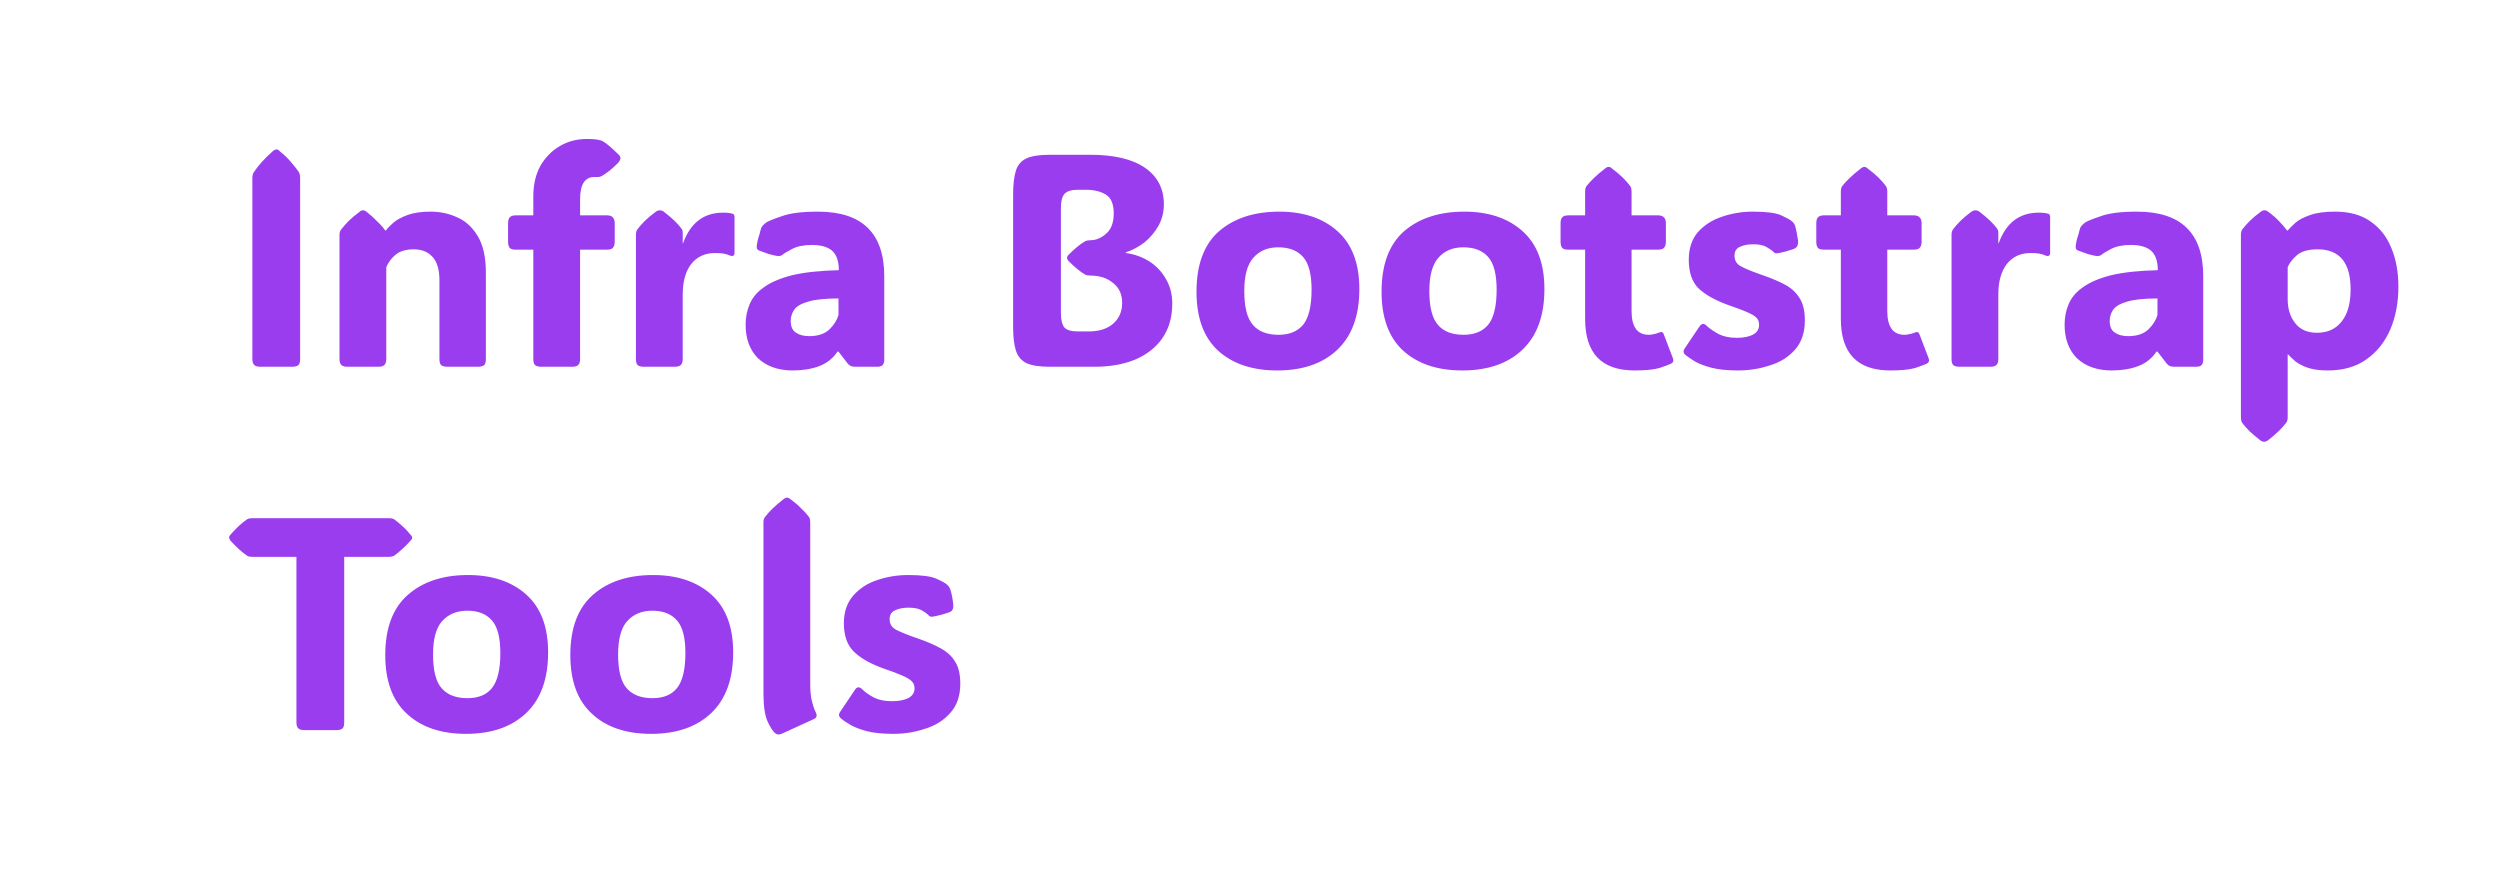
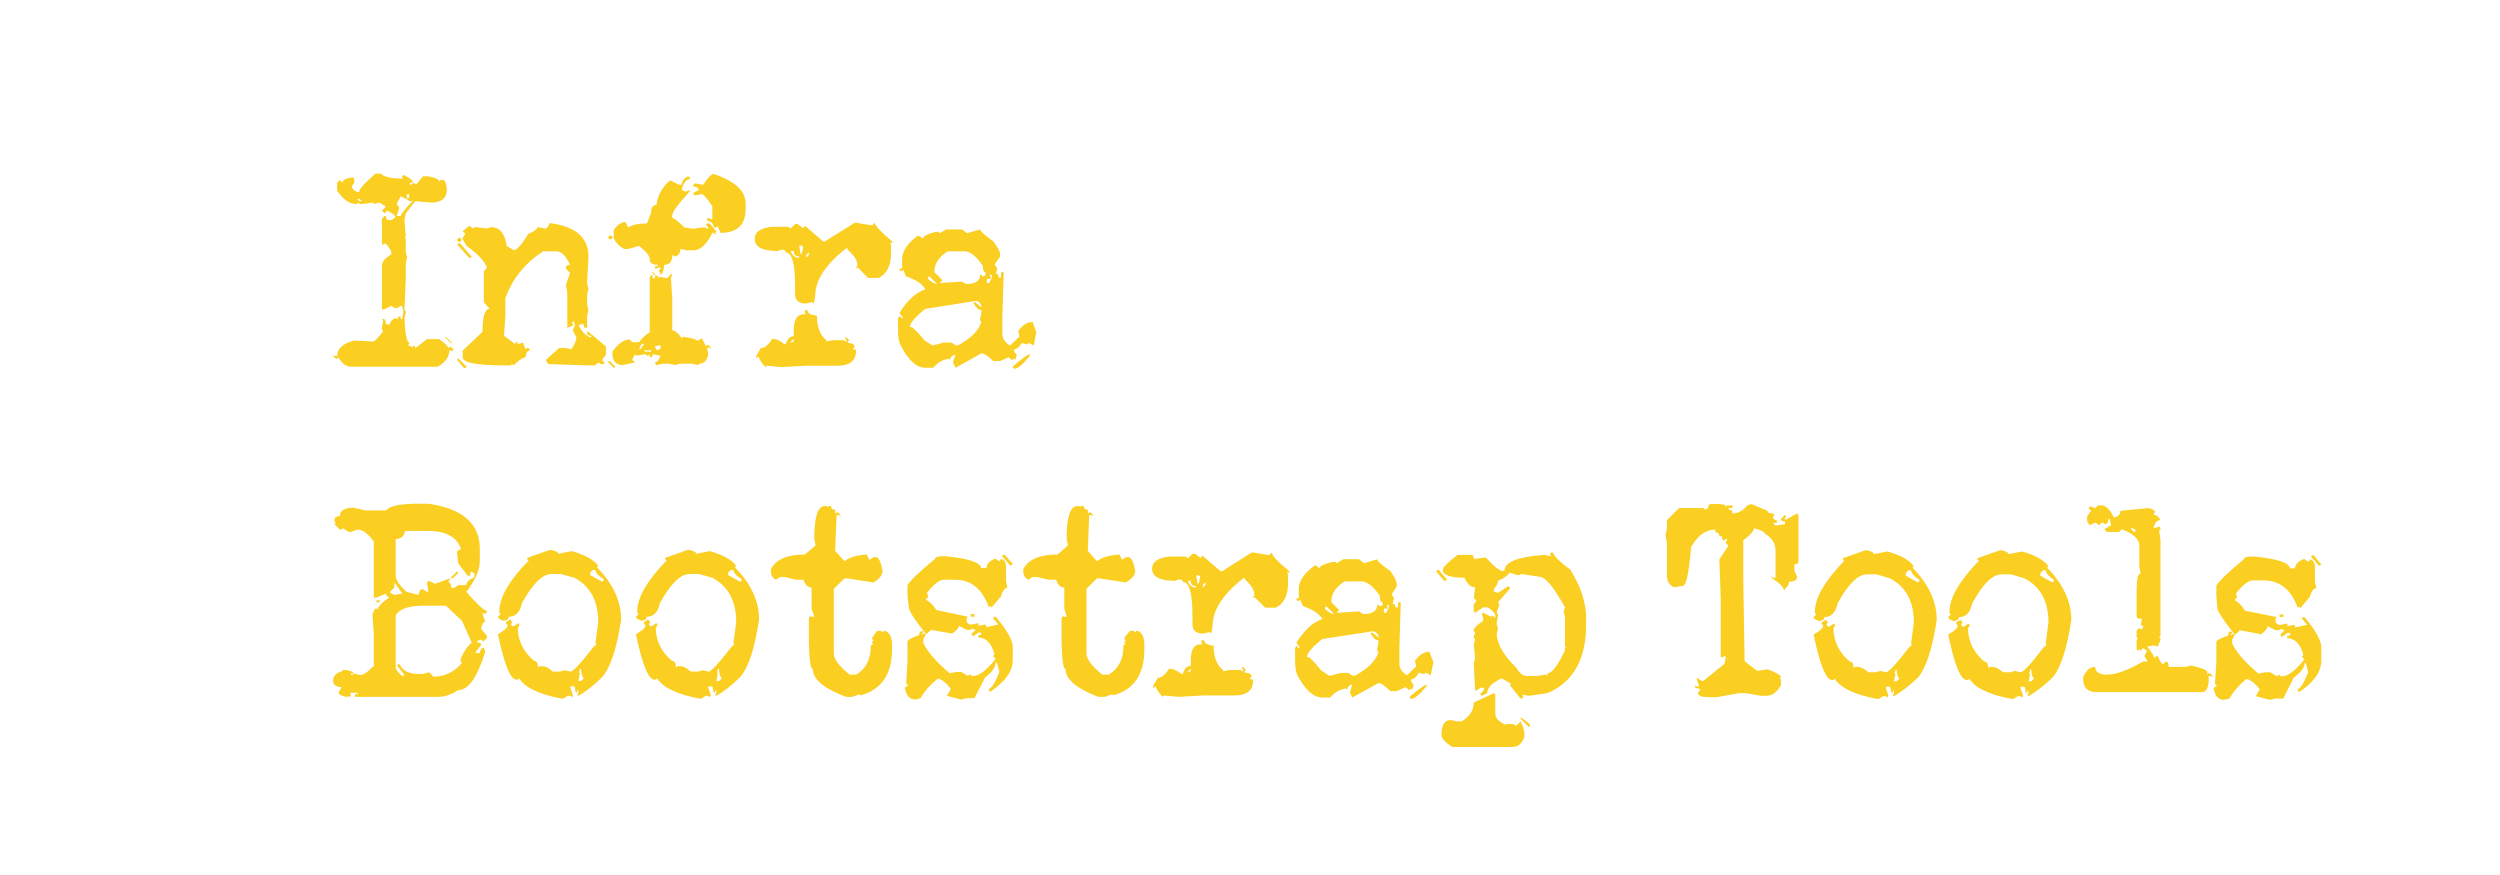
<svg xmlns="http://www.w3.org/2000/svg" version="1.2" viewBox="0 0 743 260" width="743" height="260">
-   <style>.a{fill:#9a3def}</style>
-   <path class="a" d="m89.2 53v53.7q0 1.3-0.5 1.8-0.6 0.5-1.9 0.5h-9.4q-1.3 0-1.8-0.5-0.6-0.5-0.6-1.8v-53.7q0-1.3 0.5-1.9 1.9-2.9 5.5-6.1 0.7-0.6 1.2-0.6 0.5 0 1 0.6 2 1.6 3.3 3.2 1.3 1.5 2.3 2.9 0.4 0.7 0.4 1.9zm55.2 28v25.7q0 1.3-0.5 1.8-0.6 0.5-1.9 0.5h-9q-1.3 0-1.9-0.5-0.5-0.5-0.5-1.8v-23.4q0-4.8-2.1-7-2-2.2-5.5-2.2-3.4 0-5.3 1.5-1.9 1.5-2.9 3.8v27.3q0 1.3-0.6 1.8-0.5 0.5-1.8 0.5h-9.1q-1.3 0-1.8-0.5-0.6-0.5-0.6-1.8v-36.9q0-1 0.5-1.6 0.9-1.2 2.2-2.5 1.3-1.3 3.2-2.7 0.5-0.5 1.1-0.5 0.5 0 1.1 0.5 1.8 1.4 3.1 2.8 1.4 1.3 2.4 2.7h0.2q0.7-1 2.2-2.3 1.5-1.3 4.2-2.3 2.7-1 6.9-1 4.2 0 7.9 1.7 3.7 1.6 6.1 5.6 2.4 4 2.4 10.8zm28-6.8v32.5q0 1.3-0.6 1.8-0.5 0.5-1.8 0.5h-9.1q-1.3 0-1.9-0.5-0.5-0.5-0.5-1.8v-32.5h-5.2q-1.3 0-1.8-0.5-0.5-0.6-0.5-1.9v-5.4q0-1.3 0.5-1.8 0.5-0.6 1.8-0.6h5.2v-5.6q0-5.3 2.1-9.1 2.2-3.8 5.8-5.9 3.6-2.1 8-2.1 2.1 0 3.2 0.2 1.1 0.2 1.6 0.5 1.7 1 4.7 4 0.5 0.5 0.5 1 0 0.6-0.7 1.4-1.3 1.3-2.5 2.3-1.2 0.9-2 1.4-0.6 0.4-1.2 0.5-0.4 0-1.3 0-4.3 0-4.3 6.6v4.8h7.9q1.4 0 1.8 0.6 0.6 0.5 0.6 1.8v5.4q0 1.3-0.6 1.9-0.4 0.5-1.8 0.5zm30.5-5.1v3.2h0.1q3.3-9.1 11.9-9.1 1.1 0 1.8 0.1 0.7 0.1 1 0.2 0.6 0.2 0.6 1v10.6q0 1.4-1.5 0.8-0.6-0.3-1.6-0.5-0.9-0.2-2.7-0.2-4.5 0-7.1 3.3-2.5 3.3-2.5 9v19.2q0 1.3-0.6 1.8-0.5 0.5-1.8 0.5h-9.1q-1.3 0-1.9-0.5-0.5-0.5-0.5-1.8v-36.9q0-1 0.4-1.6 0.9-1.2 2.2-2.5 1.3-1.3 3.2-2.7 0.4-0.3 0.7-0.4 0.4-0.1 0.6-0.1 0.7 0 1.3 0.5 3.6 2.8 5.1 4.9 0.4 0.5 0.4 1.2zm32.7 41q-6.4 0-10.3-3.6-3.7-3.7-3.7-10 0-3.3 1.2-6.1 1.2-2.9 4.2-5 3-2.2 8.4-3.6 5.5-1.3 13.9-1.5 0-4-2-5.8-2-1.7-6-1.7-3.6 0-5.9 1.2-2.3 1.2-2.8 1.7-0.7 0.5-1.5 0.4-1.2-0.2-2.6-0.6-1.3-0.5-2.8-1-0.3-0.1-0.5-0.3-0.3-0.2-0.3-0.6 0-0.2 0-0.5 0.1-0.4 0.2-1.3 0.2-0.9 0.6-2.1 0.3-1.3 0.6-2.1 0.4-0.7 1.3-1.4 0.8-0.6 4.6-1.9 3.7-1.4 10.9-1.4 19.7 0 19.7 19.2v24.9q0 0.8-0.4 1.4-0.5 0.6-1.6 0.6h-6.6q-0.7 0-1.3-0.2-0.5-0.2-1-0.8l-2.7-3.5h-0.3q-2 3-5.4 4.3-3.4 1.3-7.9 1.3zm4.9-10.2q4 0 6.1-2.1 2-2 2.6-4.2v-4.9q-6.1 0-9.2 1-3 0.9-4 2.4-1 1.5-1 3.3 0 2.5 1.6 3.5 1.5 1 3.9 1zm84.8 9.1h-13.4q-4.5 0-6.9-1.1-2.3-1.2-3.1-3.8-0.8-2.6-0.8-6.9v-39.4q0-4.4 0.8-7 0.8-2.6 3.1-3.7 2.4-1.1 6.9-1.1h12.1q10.6 0 16.2 3.8 5.7 3.9 5.7 10.9 0 3.5-1.6 6.4-1.6 2.8-4.1 4.9-2.6 2-5.6 3v0.2q3.8 0.5 7 2.5 3.1 2 4.9 5.2 1.9 3.2 1.9 7.3 0 6.1-3 10.4-2.9 4.1-8.1 6.3-5.2 2.1-12 2.1zm-10-47.1v31.1q0 3 1 4.3 1.1 1.2 4 1.2h3.3q4.5 0 7.1-2.2 2.8-2.3 2.8-6.3 0-3.8-2.7-5.9-2.6-2.2-6.8-2.2h0.1q-1.1 0-1.6-0.3-1.2-0.7-2.4-1.7-1.2-1-2.6-2.4-0.4-0.6-0.4-0.8 0-0.4 0.4-0.9 1.4-1.4 2.6-2.4 1.2-1 2.4-1.7 0.6-0.3 1.6-0.3h-0.1q2.6 0 4.8-2 2.2-1.9 2.2-6 0-4.2-2.4-5.6-2.3-1.4-5.9-1.4h-2.4q-2.9 0-4 1.3-1 1.2-1 4.2zm64.3 48.2q-11.1 0-17.6-5.9-6.4-5.9-6.4-17.5 0-12 6.6-17.9 6.8-5.9 18-5.9 10.8 0 17.3 5.8 6.5 5.8 6.5 17.2 0 11.8-6.5 18-6.5 6.2-17.9 6.2zm0.4-10.6q4.8 0 7.3-3 2.5-3.1 2.5-10.4 0-6.9-2.5-9.7-2.5-2.9-7.4-2.9-4.7 0-7.4 3.1-2.7 3-2.7 9.9 0 7.2 2.6 10.1 2.5 2.9 7.6 2.9zm54.6 10.6q-11.1 0-17.6-5.9-6.4-5.9-6.4-17.5 0-12 6.6-17.9 6.8-5.9 18-5.9 10.8 0 17.3 5.8 6.5 5.8 6.5 17.2 0 11.8-6.5 18-6.5 6.2-17.9 6.2zm0.4-10.6q4.8 0 7.3-3 2.5-3.1 2.5-10.4 0-6.9-2.5-9.7-2.5-2.9-7.4-2.9-4.7 0-7.4 3.1-2.7 3-2.7 9.9 0 7.2 2.6 10.1 2.5 2.9 7.6 2.9zm50.8 10.6q-14.7 0-14.7-15.3v-20.6h-5q-1.3 0-1.8-0.5-0.5-0.6-0.5-1.9v-5.4q0-1.3 0.5-1.8 0.5-0.6 1.8-0.6h5v-7.1q0-1 0.4-1.6 1.9-2.4 5.5-5.2 0.6-0.5 1.1-0.5 0.5 0 1 0.5 1.9 1.4 3.2 2.7 1.3 1.3 2.2 2.5 0.4 0.6 0.4 1.6v7.1h7.8q1.3 0 1.8 0.6 0.6 0.5 0.6 1.8v5.4q0 1.3-0.6 1.9-0.5 0.5-1.8 0.5h-7.8v18.2q0 7.1 5.1 7.1 0.8 0 1.5-0.2 0.7-0.1 1.1-0.3 1-0.4 1.3-0.3 0.4 0.1 0.7 1l2.6 6.8q0.4 1.1-0.6 1.6-0.6 0.3-3.2 1.2-2.5 0.8-7.6 0.8zm30.7 0q-4.7 0-7.8-0.8-3.1-0.8-5-1.9-1.8-1.1-2.9-2-0.8-0.8-0.2-1.7l4.5-6.7q1-1.4 2.2-0.1 1.3 1.2 3.5 2.4 2.2 1.1 5.4 1.1 2.9 0 4.7-0.9 1.9-1 1.9-2.9 0-1.4-0.8-2.2-0.8-0.8-2.9-1.7-2.1-0.9-5.9-2.2-5.6-2.1-8.5-4.9-2.8-2.9-2.8-8.4 0-5 2.7-8.2 2.9-3.2 7.2-4.6 4.4-1.5 9.1-1.5 6.1 0 8.5 1.1 2.4 1.1 3.2 1.8 0.6 0.5 0.9 1.3 0.5 1.7 0.9 4.5 0.1 1.6-0.9 2.2-0.5 0.3-1.7 0.6-1.1 0.4-2.2 0.6-1.2 0.3-1.8 0.3-0.1 0-0.3-0.1-0.2-0.1-0.7-0.6-0.6-0.5-2-1.3-1.3-0.7-3.8-0.7-2.3 0-4 0.8-1.5 0.7-1.5 2.6 0 2.2 2 3.2 2 1.1 6.7 2.7 3.7 1.3 6.5 2.8 2.7 1.5 4.2 4 1.5 2.4 1.5 6.5 0 5.4-2.9 8.7-2.9 3.3-7.5 4.7-4.5 1.5-9.5 1.5zm45.3 0q-14.7 0-14.7-15.3v-20.6h-5q-1.3 0-1.8-0.5-0.5-0.6-0.5-1.9v-5.4q0-1.3 0.5-1.8 0.5-0.6 1.8-0.6h5v-7.1q0-1 0.4-1.6 1.9-2.4 5.5-5.2 0.6-0.5 1.1-0.5 0.5 0 1 0.5 1.9 1.4 3.2 2.7 1.3 1.3 2.2 2.5 0.4 0.6 0.4 1.6v7.1h7.8q1.3 0 1.8 0.6 0.6 0.5 0.6 1.8v5.4q0 1.3-0.6 1.9-0.5 0.5-1.8 0.5h-7.8v18.2q0 7.1 5.1 7.1 0.8 0 1.5-0.2 0.7-0.1 1.1-0.3 1-0.4 1.3-0.3 0.4 0.1 0.7 1l2.6 6.8q0.4 1.1-0.6 1.6-0.6 0.3-3.2 1.2-2.5 0.8-7.6 0.8zm32.1-41v3.2h0.1q3.3-9.1 11.9-9.1 1.1 0 1.8 0.1 0.7 0.1 1 0.2 0.6 0.2 0.6 1v10.6q0 1.4-1.5 0.8-0.6-0.3-1.6-0.5-0.9-0.2-2.7-0.2-4.5 0-7.1 3.3-2.5 3.3-2.5 9v19.2q0 1.3-0.6 1.8-0.5 0.5-1.8 0.5h-9.1q-1.3 0-1.9-0.5-0.5-0.5-0.5-1.8v-36.9q0-1 0.4-1.6 0.9-1.2 2.2-2.5 1.3-1.3 3.2-2.7 0.4-0.3 0.7-0.4 0.4-0.1 0.6-0.1 0.7 0 1.3 0.5 3.6 2.8 5.1 4.9 0.4 0.5 0.4 1.2zm33.7 41q-6.4 0-10.3-3.6-3.7-3.7-3.7-10 0-3.3 1.2-6.1 1.2-2.9 4.2-5 3-2.2 8.4-3.6 5.5-1.3 13.9-1.5 0-4-2-5.8-2-1.7-6-1.7-3.6 0-5.9 1.2-2.3 1.2-2.8 1.7-0.7 0.5-1.5 0.4-1.2-0.2-2.6-0.6-1.3-0.5-2.8-1-0.3-0.1-0.5-0.3-0.3-0.2-0.3-0.6 0-0.2 0-0.5 0.1-0.4 0.2-1.3 0.2-0.9 0.6-2.1 0.3-1.3 0.6-2.1 0.4-0.7 1.3-1.4 0.8-0.6 4.6-1.9 3.7-1.4 10.9-1.4 19.7 0 19.7 19.2v24.9q0 0.8-0.4 1.4-0.5 0.6-1.6 0.6h-6.6q-0.7 0-1.3-0.2-0.5-0.2-1-0.8l-2.7-3.5h-0.3q-2 3-5.4 4.3-3.4 1.3-7.9 1.3zm4.9-10.2q4 0 6.1-2.1 2-2 2.6-4.2v-4.9q-6.1 0-9.2 1-3 0.9-4 2.4-1 1.5-1 3.3 0 2.5 1.6 3.5 1.5 1 3.9 1zm61.5-37q6.4 0 10.5 2.9 4.2 2.9 6.2 7.9 2.1 5 2.1 11.5 0 7.1-2.4 12.7-2.4 5.6-7.1 8.9-4.6 3.3-11.5 3.3-3.6 0-5.9-0.8-2.3-0.8-3.7-1.9-1.4-1.2-2.2-2.1h-0.1v18.7q0 1.1-0.5 1.7-1.8 2.4-5.4 5.2-0.6 0.4-1.1 0.4-0.5 0-1.1-0.4-1.9-1.5-3.2-2.7-1.3-1.3-2.2-2.5-0.4-0.6-0.4-1.7v-54.2q0-1 0.4-1.6 0.9-1.2 2.2-2.5 1.3-1.3 3.2-2.7 0.6-0.5 1.2-0.5 0.6 0 1.2 0.5 1.9 1.4 3.2 2.8 1.3 1.3 2.3 2.7h0.2q0.8-0.9 2.3-2.3 1.5-1.3 4.4-2.3 2.8-1 7.4-1zm-5.4 36q4.7 0 7.3-3.3 2.7-3.3 2.7-9.6 0-11.9-9.8-11.9-4.1 0-6.1 1.7-2 1.7-2.8 3.6v9.5q0 4.3 2.2 7.1 2.2 2.9 6.5 2.9zm-586.3 66.6v49.2q0 1.3-0.5 1.8-0.6 0.5-1.9 0.5h-9.3q-1.4 0-1.9-0.5-0.6-0.5-0.6-1.8v-49.2h-13.1q-1 0-1.5-0.3-1.2-0.8-2.4-1.9-1.2-1.1-2.6-2.6-0.4-0.6-0.4-1 0-0.4 0.4-0.8 1.4-1.6 2.6-2.7 1.2-1.1 2.4-1.9 0.6-0.3 1.5-0.3h40.5q1 0 1.6 0.3 1.1 0.8 2.3 1.9 1.3 1.1 2.6 2.7 0.5 0.5 0.5 0.9 0 0.4-0.5 0.9-1.3 1.5-2.6 2.6-1.2 1.1-2.3 1.9-0.7 0.3-1.6 0.3zm36.2 52.6q-11.1 0-17.5-5.9-6.5-5.9-6.5-17.5 0-12 6.7-17.9 6.7-5.9 17.9-5.9 10.8 0 17.3 5.8 6.5 5.8 6.5 17.2 0 11.8-6.5 18-6.5 6.2-17.9 6.2zm0.4-10.6q4.9 0 7.3-3 2.5-3.1 2.5-10.4 0-6.9-2.5-9.7-2.5-2.9-7.3-2.9-4.7 0-7.5 3.1-2.7 3-2.7 9.9 0 7.2 2.6 10.1 2.6 2.9 7.6 2.9zm54.6 10.6q-11.1 0-17.5-5.9-6.5-5.9-6.5-17.5 0-12 6.7-17.9 6.7-5.9 17.9-5.9 10.8 0 17.3 5.8 6.5 5.8 6.5 17.2 0 11.8-6.5 18-6.5 6.2-17.9 6.2zm0.4-10.6q4.9 0 7.3-3 2.5-3.1 2.5-10.4 0-6.9-2.5-9.7-2.5-2.9-7.3-2.9-4.7 0-7.5 3.1-2.7 3-2.7 9.9 0 7.2 2.6 10.1 2.6 2.9 7.6 2.9zm48 6.2l-9.2 4.2q-0.9 0.4-1.3 0.4-0.4 0-0.9-0.3-1-0.7-2.3-3.4-1.3-2.8-1.3-8.5v-50.9q0-1 0.5-1.6 1.8-2.4 5.4-5.2 0.6-0.5 1.1-0.5 0.5 0 1.1 0.5 1.9 1.4 3.1 2.7 1.4 1.3 2.3 2.5 0.4 0.6 0.4 1.6v48.2q0 2.9 0.5 5 0.5 2 1.1 3.2 0.8 1.5-0.5 2.1zm23.6 4.4q-4.8 0-7.9-0.8-3-0.8-4.9-1.9-1.9-1.1-2.9-2-0.8-0.8-0.2-1.7l4.5-6.7q0.9-1.4 2.2-0.1 1.2 1.2 3.4 2.4 2.2 1.1 5.4 1.1 2.9 0 4.8-0.9 1.9-1 1.9-2.9 0-1.4-0.9-2.2-0.8-0.8-2.9-1.7-2.1-0.9-5.9-2.2-5.6-2.1-8.4-4.9-2.9-2.9-2.9-8.4 0-5 2.8-8.2 2.8-3.2 7.1-4.6 4.4-1.5 9.2-1.5 6 0 8.4 1.1 2.5 1.1 3.2 1.8 0.6 0.5 0.9 1.3 0.6 1.7 0.9 4.5 0.2 1.6-0.8 2.2-0.6 0.3-1.7 0.6-1.2 0.4-2.3 0.6-1.1 0.3-1.7 0.3-0.2 0-0.4-0.1-0.2-0.1-0.7-0.6-0.5-0.5-1.9-1.3-1.4-0.7-3.8-0.7-2.4 0-4 0.8-1.6 0.7-1.6 2.6 0 2.2 2 3.2 2.1 1.1 6.8 2.7 3.7 1.3 6.4 2.8 2.8 1.5 4.3 4 1.5 2.4 1.5 6.5 0 5.4-3 8.7-2.9 3.3-7.5 4.7-4.5 1.5-9.4 1.5z" />
+   <style>.a{fill:#facf21}</style>
+   <path class="a" d="m111.6 51.6h1.6q1.4 1.5 6.7 1.5l-0.4-0.4v-0.3l0.4-0.4q2.7 1.3 2.7 1.9v0.4h-0.8v0.8l1.2-0.8 0.4 0.4h0.4l1.9-2.3h1.6q3 0.5 3.2 1.5l0.4-0.4h0.7q1 0 1.2 2.8 0 3.9-4.7 3.9l-4.7-0.4-2.8 3.6-0.4 2 0.4 5h-0.4l0.4 0.4v4.4l0.4 1.2-0.4 1.9v4.4l-0.4 9.4 0.4 0.4v0.4l-0.4 1.6q0.3 7.4 1.6 7.4l-0.4 0.4v0.4l1.2 0.4 0.4-0.4 0.4 0.4v0.4l3.5-2.7h3.6q2.7 1.8 2.7 2.7l0.4-0.4h0.4l0.8 0.8-0.4 0.4h-0.4l-0.4-0.4q0 3.1-3.5 5.1h-25.6q-2.4 0-3.9-2.8l-0.4 0.4h-0.4l-0.8-0.8v-0.3l0.4 0.3h0.8q0-3.3 5.1-4.6l5.5 0.3q0.8 0 3.1-3.1l-0.4-0.4v-0.8l0.4-2-0.4-0.4h0.4q0.8 0 0.8 1.6h1.2q0-1.1 1.6-1.9l0.4 0.3h0.4v-0.7h0.8v0.7h0.4l0.4-2.3-0.4-1.6h-0.4l-1.2 0.8-0.4-0.4v0.4l-1.2-0.8-2.4 1.2-0.4-0.4v-12.6q0-1.9 2.8-3.5v-0.8q-1.2-2.4-2-2.4l-0.4 0.4-0.4-0.4v-7.4l0.8-0.8h0.4q0 1.2 0.8 1.2h0.8l1.2-0.8q0-0.8-2.4-2l-0.8 0.8-0.8-0.8 1.2-1.2-1.9-1.2-1.6 0.4-0.4-0.4-2.8 0.4h-1.2l-0.3-0.4-0.4 0.4h-0.4q-2.8 0-5.5-3.9v-2.4l0.8-0.8 0.8 0.8q0-1.2 3.1-1.6l0.4 0.4v1.2l-0.8 1.2q0.8 1.6 2.3 1.6v-0.4q0.2-1.1 4.8-5.1zm9.4 6.3h-0.4l0.4 0.4v0.8h-0.4l-1.5-0.8-1.2 2.3 0.8 1.2-0.8 2.4h1.2q0-0.8 3.5-4.4-1.6 0-1.6-0.7l0.4-0.4h0.4l-0.4-1.2zm-14.2 1.2h-0.7l0.7 0.7h0.8zm25.6 41.3v-0.4l2 2h-0.4zm30.9-34.1q11.6 1.4 11.6 10l-0.4 7.2v0.8l0.4 1.6-0.4 1.6v3.1l0.4 1.6-0.4 1.6v3.6h-0.8l-0.4-1.2-1.2 0.4v0.4q1.5 2.6 3.2 3.2h0.4v-0.4q-1.2 0-1.2-0.8v-0.4h0.4l5.2 4.4v2.4l-1.2 1.6 0.8 0.8-0.4 0.4h-0.8l-0.4-0.4h-0.4l-0.8 0.8h-2l-12-0.4-0.7-1.2 4-3.6h1.6l2 0.4q1.5-2.1 1.5-3.6l-1.1-2 0.7-1.6-0.4-1.2-0.7 0.8h0.7q0 0.8-2.3 1.2l0.4-0.4v-9.9l-0.4-2.4 1.2-3.6-1.2-1.2v-0.4q0-0.8 1.2-0.8-1.8-4-4-4h-4q-8.1 5.3-11.2 13.9v5.2l-0.4 6 3.2 2.4 0.8-0.8v0.8h0.4l1.2-0.4 0.8 2 0.4-0.4h0.4l0.4 0.4v0.4q-1 0-1.2 2-1.1 0-3.6 2.4l-0.4-0.4-0.4 0.4h-1.6q-12.7 0-12.7-2.4v-2l5.9-5.6q0-6.8 2.1-6.8l-1.7-2v-9.1l0.9-1.2q-0.9-2.7-6-6.4l-1.2-2v-0.4l0.8-1.2-0.8-0.8 2-1.6 1.1 0.8 0.4-0.4h0.4l3.3 0.4 1.2-0.4q3.9 0 4.7 5.6l2 1.2h0.4q1.4-0.5 4-4.8 2.5-1 2.8-2l2 0.4h0.4q0.6 0 1.1-1.6zm-27 4.4h0.4l0.4 0.4v0.4l-0.4 0.4h-0.4l-0.4-0.4v-0.4zm0 1.6h0.4l3.5 4-0.4 0.4h-0.3l-3.6-4zm-0.4 34.7v-0.4h0.4l2.4 2.4-0.4 0.4h-0.4zm76.2-55.3q9.5 3.2 9.5 8.8v1.6q0 7.1-7.5 7.1l-0.8-2-0.4 0.4h-0.8q0-1.6-1.9-2v-0.8h0.3l1.2 0.4v-3.9q-2.4-3.6-3.2-3.6l-2 0.4-0.4-0.4v-0.4l1.6-0.8q0-0.9-1.9-1.2l0.7-0.8 2.5 0.4q2.1-3.2 3.1-3.2zm-7.9 0.8h0.8v0.8q-1.7 0-2.4 3.2h0.4l0.4 0.4h0.4l1.2-0.4v0.4q-5.2 5.6-5.2 7.1v0.8q0.8 0 3.6 2.8l2.7 0.4 2.4-0.4h1.3l0.4 0.4h0.3v-0.4l-0.7-0.8 0.4-0.4h0.7l2 2.4-0.4 0.4 0.4 0.4h-0.4l-0.4-0.4h-0.4q-2.5 5.2-5.6 5.2h-1.9l-2-0.4q0 1.7-1.6 2.3l-0.4-0.4h-0.4q0 2.8-2.4 2.8-0.2 2.8-1.1 2.8h-0.4l0.4-0.4-0.4-0.4v-0.4l0.4-0.4v-0.4h-0.4l-1.2 0.4v-0.8h0.8v-0.4q-2.4 0-2.4-1.6 0-1.6-3.2-4l-3.2 0.9h-1.2q-2.1-1.1-3.1-3.2v-2.4q1.6-2.4 3.5-2.4l0.8 1.6q1.7-1.2 5.6-1.2l1.2-3.2q0-2.3 1.6-2.3 0.5-4.1 3.9-7.2h0.4l2.4 1.2h0.8q0.1-1.5 1.6-2.4zm-23 17.5h0.4l0.4 0.4v0.4l-0.4 0.3h-0.4l-0.4-0.3v-0.4zm12.7 11.1v-0.4l0.8 0.8v0.4zm-0.8 1.2l0.8-0.8v1.2h0.8v-0.8h0.8v0.8l0.4-0.4h0.4l1.9 0.4 1.2-1.2h0.4l-0.4 1.2 0.4 5.9v9.6q1.2 0 2.8 2.3l0.4-0.4q3.5 0.4 4.3 1.2l1.3-0.8 1.2 2.4 0.4-0.4h0.3l0.8 0.8v0.4l-0.4-0.4h-0.7v0.4l0.3 1.6q-0.5 2.8-2.8 2.8v0.4l-1.9-0.4h-3.6l-1.6 0.4-1.6-0.4h-2l-1.9 0.4-0.4-0.4v-0.4q1-0.2 1.6-2l-2.4-0.4v0.8h-0.8v-0.8l-0.4 0.4h-0.4l-0.4-0.4h-0.4l-2.4 0.4-0.4-0.4-0.8 1.6 0.8 0.8-3.6 0.8q-3.1 0-3.1-3.6v-0.4q2.6-3.6 5.1-3.6l0.8 0.8h2q2.3-2.8 3.2-2.8zm-1.6 19.9h-0.8l-0.8 1.6h0.4zm4.4 0.4l-1.2 0.4v0.3l0.4 0.4v0.4l1.2-0.4v-1.1zm-2.4 1.5h-2v0.4h2zm-12.7 3.6v-0.4h0.4l1.6 1.6v0.4h-0.4zm73.2-41.5h0.4l4.8 0.8 0.8-0.8q0 1.2 5.2 5.6v0.4h-0.8l0.4 0.4v2.8q0 5.3-3.6 7.2h-3.2l-3.2-3.2-0.4 0.4v-0.4l0.4-0.4v-0.4q0-1.8-2.9-4.4v-0.4h-0.4q-9.2 7.2-9.2 14l-0.4 2.4-0.4-0.4h-0.4l-1.6 0.4q-3.2 0-3.2-2.8v-2.4q0-10-2.8-10 0-0.8-1.2-0.8l-1.2 0.4q-6.8 0-6.8-3.6 0-3.1 5.2-3.6h4.8l0.4 0.4h0.4l1.2-1.2h0.8l1.6 1.2 0.4-0.4v-0.4l5.6 4.8h0.4zm-15.7 6.8h-0.8l0.4 2.4h0.4l0.4-2zm-2.4 1.6h-0.8v0.4q0.9 1.6 2 1.6h0.4v-0.4q-1.6 0-1.6-1.6zm4.5 0.4l-0.8 0.8v0.8l0.8-0.8zm-1.2 18v-0.8h0.8q0 1.4 2.8 1.6 0 5.1 2.8 7.3v0.4l2-0.4h3.2l0.4 0.4h0.4v-0.4l-0.4-0.4v-0.4h0.4l0.8 0.8-0.4 0.4v0.4q2 0.1 2 1.2l-0.4 0.4v0.4h0.8v0.4q0 4.4-5.6 4.4h-9.2l-7.3 0.4-4.4-0.4-0.4 0.4q-2-2.2-2-3.2l-0.4 0.4h-0.4v-0.4l1.6-2.8v0.4q1.8-0.4 3.2-2.8 1.8 0 3.6 1.6h0.4q0.8-2.4 2.4-2.4v-1.6q0-4.9 2.9-4.9h0.8zm-3.3 7.7l-1.2 1.2 1.2-0.4zm43.4-31.4l1.9-1.1h4.7l1.5 1.1 3.9-1.1q0.1 0.8 3.9 3.5 2 2.6 2 3.8v0.8l-1.6 2.3 0.8 1.2-0.4 1.5q0.8 0 0.8 1.2h0.7v-1.6h0.8l-0.4 13.6v4.7q0 2.1 2.3 3.5l2.8-2.7-0.4-1.6q1.9-2.7 4.3-2.7l1.1 3.1-0.8 3.9-1.5-0.8-0.4 0.4h-0.4l-1.2-0.4q-1.1 1.9-2.3 1.9v0.8l0.8 0.8-0.4 1.5-0.4-0.3-0.4 0.3h-0.4l-0.8-0.7-2.6 1.1h-2q-2.4-2.3-3.5-2.3l-7.7 4.3-0.8-1.6 0.8-2.3q-1.6 0.4-1.6 1.5l-0.4-0.3q-2.9 0.5-4.6 2.7h-2.4q-3.9 0-7.3-6.6-0.8-1.5-0.8-4.3v-3.9l0.8-0.7v0.7h0.8l-1.2-1.5q3.6-5.7 7.7-7-1.1-2.3-5.8-3.9l-0.7-1.9-0.4 0.4h-0.4l-0.4-0.4v-0.4h0.8v-2.7q0-3.6 4.6-7h0.4l1.2 0.8q0-1 3.8-2h0.8zm-1.6 11.3v0.3l2.4 2.4-0.8 0.8h0.4l6.2-0.4 1.2 0.7q4.2 0 4.2-2.7h0.4l0.4 0.4h0.4l0.4-0.4v-0.8q-0.8 0-0.8-1.9-3-4.3-5.4-4.3h-5.1q-3.9 2.6-3.9 5.9zm17.1 1.1h-0.8l0.4 0.4v0.8h-1.1v1.2h0.7l0.8-1.6zm-16.3 2.7l-2.3-2.3-0.4 0.4v0.4q1.7 1.5 2.7 1.5zm-8.1 12.8h0.4q0.7 0 3.9 3.9l2.3 1.5h0.4l3.1-0.8h2.3l1.2 0.8h0.8q5.7-3.1 6.9-7l-0.4-0.3v-0.4l0.4-2.3v-0.4q-1.2 0-2.3-2v-0.4h0.4l1.9 1.6v-0.4q-0.4-1.3-1.5-1.6l-15.2 2.4q-4.6 3.7-4.6 5.4zm35.7 8.1v0.4q-3.1 3.9-4.7 3.9l-0.4-0.4v-0.3q4.2-3.6 5.1-3.6zm-181.7 44.4h2.9q15.3 2.2 15.3 13.4v3.6q0 4-4 9.2 4.7 5.4 6.1 5.7v0.4l-0.5 0.4h-0.4l-0.4-0.4v0.4l0.8 2.4q-0.9 0-1.2 2.1l1.7 2v0.8l-0.9 0.8h-0.4l-0.4-0.4-1.2 0.4v0.4q1.2 0 1.2 0.8l-1.6 2v0.4h1.2q0.2-1.6 1.2-1.6l0.4 1.2q-3.5 11.4-8 11.4-3.2 2-5.7 2h-25v-0.8h0.8v-0.4h-2.4l0.4 0.4v0.4l-0.4 0.4h-0.4v-0.4l-0.4 0.4h-0.4q-2.1-0.6-2.1-1.2l0.9-1.7q-2.5 0-2.5-2 0-2 2.9-2.8v-0.4q3.2 0.4 3.2 1.2h-0.8v0.4h0.4l0.4-0.4 2 0.4q1.4 0 3.6-2.4h0.4v-9.7l-0.4-5.7q0.5-2 1.2-2l0.4 0.4q0-1.3 3.3-3.6l-0.4-0.4h-0.4v-0.8l-2.9 1.2h-0.8v-16.6q-2.5-3.6-4.8-3.6l-2.4 0.8-2-1.2-0.4 0.4h-0.5l-1.6-1.6 0.4-0.4-0.4-0.4v-0.4q0-1.2 1.6-1.2 0-2.5 4.1-2.5l3.6 0.8h6.1q1.4-2 9.6-2zm2.9 8.1h-6.9q-0.5 2.4-2.8 2.4v10.9q0 1.8 3.2 4.8l3.6 0.9q0.2-1.7 1.3-1.7l1.2 0.8h0.4l-0.4-2.8 0.4-0.4h0.4l1.6 0.8 4.4-1.6v0.4l-0.4 0.4v0.4q0.8 0 0.8 1.6h0.9l1.2-0.8h2.4q0-1.2 2.4-2.4v-1.2l-1.2-0.4v1.2h-0.8l-2.8-3.6-0.4-3.6 1.2-0.8q-1.9-5.3-9.7-5.3zm6.8 13.7l1.7-1.6h0.4v0.4l-1.7 1.6h-0.4zm-16.9 3.1l-0.8 0.8-0.4 0.4v0.4l1.2 0.6 2.4-0.4-2.4-3.3zm-5.3 4.2v-0.4h1.2l-0.8 0.8zm5.7 4.1v15.7q0.8 1.7 2.4 2.5v-0.8l-2-2.5 0.4-0.4h0.4q1.2 2.9 5.6 2.9h1.2l2-0.5 1.2 1.3q5.1 0 8.5-4.1l-0.4-0.4v-0.8q1.4-3.3 3.3-4.8l-2.9-6.5-4.8-4.5h-6.5q-6.7 0-8.4 2.9zm39.1-17.1l6.8-2.4q2.4 0.4 2.4 1.2l4-0.8q5.9 1.6 7.9 4.4l-0.4 0.4q7.2 7.3 7.2 15.5-1.9 12.8-5.6 17.1-3.6 3.6-7.1 5.6l-0.4-0.4 0.4-0.4v-0.8h-0.4v0.8l-0.8-0.8h0.4l-0.4-1.2h-1.2v0.4l0.8 2.4-0.4 0.4-0.4-0.4h-0.8l-1.2 0.8h-0.8q-10-2-12.4-6l-0.4 0.4h-0.4q-2.7 0-5.5-13.5 2.8-1.7 2.8-2.4v-0.4l-0.4-0.4v-0.4l1.2-0.8 0.7 0.8-0.4 0.4v0.4l0.4 0.4h0.4l1.2-0.8h0.4v0.8l-0.4 0.4q0 5.8 4.8 9.9 1.2 0 1.2 2l0.4-0.4h0.8q1.5 0 3.2 1.6h2l1.6-0.4 1.6 0.4q1.2 0 6.7-7.1l0.8-0.8h0.4l-0.4-0.4v-0.4l0.8-6q0-9.4-7.1-13.2l-4-1.1h-2.8q-4 0-8.8 8.7-0.8 4-3.9 4 0 1-1.6 1.2-1.6-0.6-1.6-1.2l0.8-0.8-0.4-0.4v-0.8q0.3-6.1 8.7-14.7l-0.4-0.4zm19.5 3.6l-0.8 0.8v0.7l3.6 2 0.4-0.4v-0.4q-2.4-1.5-2.4-2.7zm-3.5 29.4h-0.4v0.8h-0.4l0.4 0.4v0.4l-0.4 2h0.8l0.8-0.8q-0.8-0.9-0.8-2.8zm25-33l6.8-2.4q2.4 0.4 2.4 1.2l4-0.8q5.9 1.6 7.9 4.4l-0.4 0.4q7.2 7.3 7.2 15.5-1.9 12.8-5.6 17.1-3.6 3.6-7.1 5.6l-0.4-0.4 0.4-0.4v-0.8h-0.4v0.8l-0.8-0.8h0.4l-0.4-1.2h-1.2v0.4l0.8 2.4-0.4 0.4-0.4-0.4h-0.8l-1.2 0.8h-0.8q-10-2-12.4-6l-0.4 0.4h-0.4q-2.7 0-5.5-13.5 2.8-1.7 2.8-2.4v-0.4l-0.4-0.4v-0.4l1.2-0.8 0.7 0.8-0.4 0.4v0.4l0.4 0.4h0.4l1.2-0.8h0.4v0.8l-0.4 0.4q0 5.8 4.8 9.9 1.2 0 1.2 2l0.4-0.4h0.8q1.5 0 3.2 1.6h2l1.6-0.4 1.6 0.4q1.2 0 6.7-7.1l0.8-0.8h0.4l-0.4-0.4v-0.4l0.8-6q0-9.4-7.1-13.2l-4-1.1h-2.8q-4 0-8.8 8.7-0.8 4-3.9 4 0 1-1.6 1.2-1.6-0.6-1.6-1.2l0.8-0.8-0.4-0.4v-0.8q0.3-6.1 8.7-14.7l-0.4-0.4zm19.5 3.6l-0.8 0.8v0.7l3.6 2 0.4-0.4v-0.4q-2.4-1.5-2.4-2.7zm-3.5 29.4h-0.4v0.8h-0.4l0.4 0.4v0.4l-0.4 2h0.8l0.8-0.8q-0.8-0.9-0.8-2.8zm31.4-48.4h0.8v0.4l0.4-0.4h0.7q0 1.1 1.2 1.1v1.2l0.4-0.4h0.4l0.8 0.8v0.4l-0.4-0.4h-0.8v0.4l-0.4 10.2 2.8 3.1q2-1.7 6.6-2l0.8 1.6 1.2-0.8h0.8q1.1 0 1.9 4 0 1.9-2.7 3.5l-7.8-1.2h-0.8l-3.2 3.1v19.2q0 2.5 4.7 6.3h2q4.3-2.6 4.3-8.6l0.4-0.4h0.4l-0.4-0.4v-0.4l0.4-0.4-0.4-0.4v-0.4l1.5-2h1.2l0.4 0.4 0.4-0.4h0.4q2 0.9 2 4v1.5q0 11.2-9.5 13.7v-0.4l-2.3 0.8h-1.9q-9.8-3.7-9.8-8.2-1 0-1.2-7.8v-7.5l0.4-0.3v-0.4l0.4 0.4h0.8l-0.8-2.4v-6.3q-1.7 0-2.4-2.3h-2.3l-3.2-0.8h-1.5l-1.2 0.8q-1.5-0.7-1.5-2.7v-0.4q2.2-4.4 10.1-4.4l3.2-2.7-0.4-2q0-9.7 3.1-9.7zm53.1 14.5h0.4l2.4 2.7-0.4 0.4h-0.4l-2.4-2.7zm-18.3 0.4h1.1q10.2 1 10.6 3.5h1.6q0-1.6 2.3-2.7h0.4l1.1 0.7 0.4-0.4v-0.3q1.6 0.3 1.6 2.3v4.3l0.4 2q-1.1 0-2 2.7l-2.7 3.1-0.4-0.4-0.4 0.4q-2.9-8.2-10.1-8.2h-3.2q-2.1 0-5.1 3.9l0.4 1.2-0.8 0.8q1.7 0.8 3.2 3.1l9.4 2-0.4 0.4v1.2l0.8 0.7h0.7l2-0.4v0.8l2-0.4 0.4 0.4v0.4l3.5-0.8-1.6-1.9 0.4-0.4h0.4q5.1 6 5.1 9v3.9q0 4.9-6.7 9.4l-0.4-0.4v-0.4q1.5-0.8 3.1-5.1l-0.7-2.8h-0.4q0 2.1-3.1 4.4l-3.2 6.2h-2.3l-1.6 0.4-4.3-1.1 1.2-2q-2.1-2.9-3.9-3.1-3.2 2.5-5.1 5.8l-1.6 0.4q-2.5 0-3.1-3.5l0.4-0.4h0.4v-0.8h-0.4l0.4-6.6v-5.9q0-0.7 3.5-2 0-1.1 0.8-1.1h0.4v0.4l-0.4 0.3v0.4l0.4-0.4h0.7v0.4l-0.7 1.2v1.2q1.7 3.7 7.8 9l2-0.4h1.5l2 1.2 0.4-0.4h0.4l0.3 0.4h0.4q2.7 0 6.7-5.1l-0.8-0.8 0.4-0.4v-0.4q-1.4-4.7-4.7-4.7v-0.8h0.8v-0.7h-0.8l-1.6 1.1-0.4-0.4v-0.4l1.2-1.1-1.2-0.4-0.3 0.4h-1.2l-2.3-1.2q0 0.9-2 2.3l-6.3-1.1-1.2 1.1h-0.4q-5-6.3-5-7.8l-0.4-3.5v-3.1q1.6-2.4 8.2-7.8 0-0.7 2-0.8zm8.6 18v-0.8h1.1v0.8zm31.7-32.9h0.7v0.4l0.4-0.4h0.8q0 1.1 1.2 1.1v1.2l0.4-0.4h0.4l0.8 0.8v0.4l-0.4-0.4h-0.8v0.4l-0.4 10.2 2.7 3.1q2.1-1.7 6.7-2l0.8 1.6 1.1-0.8h0.8q1.2 0 2 4 0 1.9-2.8 3.5l-7.8-1.2h-0.8l-3.1 3.1v19.2q0 2.5 4.7 6.3h1.9q4.4-2.6 4.4-8.6l0.3-0.4h0.4l-0.4-0.4v-0.4l0.4-0.4-0.4-0.4v-0.4l1.6-2h1.2l0.4 0.4 0.4-0.4h0.4q1.9 0.9 1.9 4v1.5q0 11.2-9.4 13.7v-0.4l-2.3 0.8h-2q-9.7-3.7-9.7-8.2-1 0-1.2-7.8v-7.5l0.4-0.3v-0.4l0.4 0.4h0.7l-0.7-2.4v-6.3q-1.7 0-2.4-2.3h-2.3l-3.2-0.8h-1.6l-1.1 0.8q-1.6-0.7-1.6-2.7v-0.4q2.2-4.4 10.2-4.4l3.1-2.7-0.4-2q0-9.7 3.2-9.7zm51.8 13.8h0.4l4.8 0.8 0.8-0.8q0 1.3 5.2 5.6v0.4h-0.8l0.4 0.4v2.8q0 5.3-3.6 7.2h-3.2l-3.2-3.2-0.4 0.4v-0.4l0.4-0.4v-0.4q0-1.8-2.8-4.4v-0.4h-0.4q-9.2 7.2-9.2 14.1l-0.4 2.4-0.4-0.4h-0.4l-1.6 0.4q-3.2 0-3.2-2.8v-2.4q0-10.1-2.8-10.1 0-0.8-1.2-0.8l-1.2 0.4q-6.8 0-6.8-3.6 0-3 5.2-3.6h4.8l0.4 0.4h0.4l1.2-1.2h0.8l1.6 1.2 0.4-0.4v-0.4l5.6 4.8h0.4zm-15.7 6.8h-0.8l0.4 2.4h0.4l0.4-2zm-2.4 1.6h-0.8v0.4q0.9 1.6 2 1.6h0.4v-0.4q-1.6 0-1.6-1.6zm4.4 0.4l-0.8 0.8v0.8l0.8-0.8zm-1.2 18.1v-0.8h0.8q0 1.3 2.8 1.6 0 5.1 2.8 7.2v0.4l2-0.4h3.2l0.4 0.4h0.4v-0.4l-0.4-0.4v-0.4h0.4l0.8 0.8-0.4 0.4v0.4q2.1 0.1 2.1 1.2l-0.5 0.4v0.4h0.9v0.4q0 4.4-5.7 4.4h-9.2l-7.2 0.4-4.4-0.4-0.4 0.4q-2-2.2-2-3.2l-0.4 0.4h-0.4v-0.4l1.6-2.8v0.4q1.7-0.4 3.2-2.8 1.8 0.1 3.6 1.6h0.4q0.7-2.4 2.4-2.4v-1.6q0-4.8 2.8-4.8h0.8zm-3.2 7.6l-1.2 1.2 1.2-0.4zm43.4-31.3l1.9-1.2h4.7l1.5 1.2 3.9-1.2q0 0.8 3.9 3.5 1.9 2.6 1.9 3.9v0.7l-1.5 2.4 0.7 1.1-0.4 1.6q0.8 0 0.8 1.1h0.8v-1.5h0.8l-0.4 13.5v4.7q0 2.2 2.3 3.5l2.7-2.7-0.4-1.6q2-2.7 4.3-2.7l1.2 3.1-0.8 3.9-1.5-0.8-0.4 0.4h-0.4l-1.2-0.4q-1.1 2-2.3 2v0.7l0.7 0.8-0.3 1.6-0.4-0.4-0.4 0.4h-0.4l-0.8-0.8-2.7 1.2h-1.9q-2.4-2.4-3.5-2.4l-7.8 4.3-0.7-1.5 0.7-2.4q-1.5 0.4-1.5 1.6l-0.4-0.4q-2.9 0.5-4.6 2.7h-2.4q-3.9 0-7.4-6.6-0.7-1.5-0.7-4.3v-3.9l0.7-0.7v0.7h0.8l-1.1-1.5q3.6-5.7 7.7-7-1.1-2.2-5.8-3.9l-0.8-1.9-0.4 0.4h-0.4l-0.3-0.4v-0.4h0.7v-2.7q0-3.6 4.7-7h0.4l1.1 0.8q0-1 3.9-1.9h0.8zm-1.6 11.2v0.4l2.3 2.3-0.7 0.8h0.4l6.2-0.4 1.2 0.8q4.2 0 4.2-2.7h0.4l0.4 0.3h0.4l0.4-0.3v-0.8q-0.8 0-0.8-1.9-3-4.3-5.4-4.3h-5.1q-3.9 2.5-3.9 5.8zm17.1 1.2h-0.8l0.4 0.3v0.8h-1.1v1.2h0.7l0.8-1.6zm-16.3 2.7l-2.3-2.3-0.4 0.4v0.4q1.7 1.5 2.7 1.5zm-8.1 12.8h0.4q0.7 0 3.8 3.9l2.4 1.6h0.4l3-0.8h2.4l1.1 0.8h0.8q5.8-3.1 7-7l-0.4-0.4v-0.4l0.4-2.3v-0.4q-1.2 0-2.3-1.9v-0.4h0.4l1.9 1.5v-0.4q-0.4-1.3-1.6-1.5l-15.1 2.3q-4.6 3.7-4.6 5.4zm35.6 8.2v0.4q-3.1 3.8-4.6 3.8l-0.4-0.4v-0.3q4.2-3.5 5-3.5zm37.1-39.3h0.4q0.8 1.9 5.2 5.1 4.7 7.6 4.7 14.4v2q0 15.4-11.5 20.3l-5.6 0.8-2-0.4 0.4 0.4v0.4l-0.4 0.4h-0.4l-3.2-4 0.4-0.4-2.8-1.6q-4.3 2-4.3 4.4l-1.6 0.8-0.4-0.4v-0.4q0.6 0 1.2-1.6h-1.2l-1.2 0.8h-0.4l-0.4-8 0.4-1.6-0.4-4 0.4-1.6-0.4-0.4v-0.4l0.4-1.2-0.4-0.4v-0.3q0-0.9 2.8-2.8v-0.8l-0.4-1.2 0.4-0.4 2.4 1.2 0.4-0.4 0.8 0.8v-0.8q-0.4-1.4-2.4-2.4h-1.2l-2.4 1.6-0.4-0.4v-2l0.8-1.2-0.8-0.8 0.4-3.2h-0.4q-1.4 0-2.8-2.8-6.4 0-6.4-2.4 0-1 4.4-4.4h4q0.8 0 0.8 1.2l3.6-0.4q3.6 4 5.1 4h0.4q0-4 12-4.8l1.6 0.4h0.4l-0.4-0.4v-0.4zm-33.9 5.2h0.4l2.4 2.8-0.4 0.4h-0.4l-2.4-2.8zm23.9 1.6l-2.4-0.8q-1.3 1.6-3.5 2.4 0 1.1-1.2 2.4v0.8l1.2 0.4 3.1-2 0.4 0.4v0.4l-3.5 4 0.4 0.4v0.3l-0.8 2.4 0.4 0.4v0.4l-0.4 2.4 0.4 1.6-0.4 1.6q0.4 4.7 5.9 10 1.3 2.4 3.2 2.4h2.8l2.8-0.4 0.4 0.4v-0.8q2 0 5.2-6.8v-0.8h0.4l-0.4-0.4v-8.8l-0.4-1.6 0.4-1.2q-5-9.1-7.6-9.1l-5.2-0.8zm-13.1 37.8l6-2.8 0.4 0.4v5.6q0 2 2.7 3.2v0.4l0.4-0.4h2.4l0.4 0.4h0.4l1.2-1.2q1.2 2.2 1.2 4.4-1 3.2-3.6 3.2h-17.9q-3.2-2.1-3.2-3.6 0-4.4 2.8-4.4l2 0.4h1.2q3.6-2.2 3.6-5.6zm13.9 4.8v-0.4q2.8 1.7 2.8 2.4v0.4h-0.4zm56.3-63.8h2.8q1.9 0.1 1.9 0.8l0.4-0.4h1.6v0.8h-1.2v0.4q1.2 0 1.2 1.2 2.5 0 4.4-2.4l1.2-0.4 4.8 2q0 0.8 1.6 0.8l0.4 0.4v0.4h-0.4q0 1.2 1.2 1.2v0.8h-1.2l0.8 0.8 2.8-0.4v-0.8q-1.2 0-1.2-0.8l1.2-1.2 0.4 0.4-0.4 0.4v0.8l3.6-2 0.4 0.4v14q0 0.7-1.2 0.7v2l0.8 1.6q0 1.6-2.4 1.6 0 1.2-1.2 2v0.4h-0.4q0-1.2-3.6-3.6v-0.4l0.4 0.4h0.8v-7.9q0-3.4-3.2-5.2 0-0.7-3.2-1.6 0 1.1-3.2 3.6v11.9l0.4 24 3.6 2.8h0.8l2.4-0.4q4 1.5 4 2.4l-0.4 0.3 0.4 0.4v1.6q-1.7 3.2-4.4 3.2h-1.6l-4.4-0.8h-2l-6.7 1.2h-2.4q-3 0-3.2-1.2l0.8-1.2-1.6-0.4v-0.8l0.4 0.4h0.8l-0.8-2.4h0.4l1.2 0.8h0.4l6.3-5.1 0.4-2-0.4-0.4-0.3 0.4h-0.8v-17.2l-0.4-11.9 2.7-4-0.8-0.8v-0.4l0.4-0.4v-0.4h-0.4l-0.4 0.4h-0.3l-0.4-0.4v-0.8h-0.8q0-1.2-1.2-1.2v-0.8q-4.3 0-7.2 5.2-1 11.5-2.4 11.5l-2.4 0.4h-0.4q-1.4-0.7-2-2.4h0.4l-0.4-0.4v-10.3l-0.4-2.4 0.4-2v-2.4l3.6-3.6h7.2l0.4 0.4q1.2 0 1.2-1.2zm39.5 16.1l6.8-2.4q2.4 0.4 2.4 1.2l4-0.8q5.9 1.6 7.9 4.4l-0.4 0.4q7.2 7.4 7.2 15.5-1.9 12.8-5.6 17.2-3.7 3.5-7.1 5.5l-0.4-0.4 0.4-0.4v-0.8h-0.4v0.8l-0.8-0.8h0.4l-0.4-1.2h-1.2v0.4l0.8 2.4-0.4 0.4-0.4-0.4h-0.8l-1.2 0.8h-0.8q-10.1-2-12.4-6l-0.4 0.4h-0.4q-2.7 0-5.5-13.5 2.8-1.7 2.8-2.4v-0.4l-0.4-0.4v-0.4l1.2-0.8 0.7 0.8-0.4 0.4v0.4l0.4 0.4h0.4l1.2-0.8h0.4v0.8l-0.4 0.4q0 5.9 4.8 10 1.2 0 1.2 2l0.4-0.4h0.8q1.4 0 3.2 1.6h2l1.6-0.4 1.6 0.4q1.2 0 6.7-7.2l0.8-0.8h0.4l-0.4-0.4v-0.4l0.8-6q0-9.4-7.1-13.1l-4-1.2h-2.8q-4.1 0-8.8 8.7-0.8 4-3.9 4 0 1-1.6 1.2-1.6-0.6-1.6-1.2l0.8-0.8-0.4-0.4v-0.8q0.3-6.1 8.7-14.7l-0.4-0.4zm19.5 3.6l-0.8 0.8v0.8l3.6 2 0.4-0.4v-0.4q-2.4-1.6-2.4-2.8zm-3.5 29.5h-0.4v0.8h-0.4l0.4 0.4v0.4l-0.4 1.9h0.8l0.8-0.8q-0.8-0.9-0.8-2.7zm24-33.1l6.8-2.4q2.4 0.4 2.4 1.2l4-0.8q5.9 1.6 7.9 4.4l-0.4 0.4q7.2 7.4 7.2 15.5-1.9 12.8-5.6 17.2-3.7 3.5-7.1 5.5l-0.4-0.4 0.4-0.4v-0.8h-0.4v0.8l-0.8-0.8h0.4l-0.4-1.2h-1.2v0.4l0.8 2.4-0.4 0.4-0.4-0.4h-0.8l-1.2 0.8h-0.8q-10.1-2-12.4-6l-0.4 0.4h-0.4q-2.7 0-5.5-13.5 2.8-1.7 2.8-2.4v-0.4l-0.4-0.4v-0.4l1.2-0.8 0.7 0.8-0.4 0.4v0.4l0.4 0.4h0.4l1.2-0.8h0.4v0.8l-0.4 0.4q0 5.9 4.8 10 1.2 0 1.2 2l0.4-0.4h0.8q1.4 0 3.2 1.6h2l1.6-0.4 1.6 0.4q1.2 0 6.7-7.2l0.8-0.8h0.4l-0.4-0.4v-0.4l0.8-6q0-9.4-7.1-13.1l-4-1.2h-2.8q-4.1 0-8.8 8.7-0.8 4-3.9 4 0 1-1.6 1.2-1.6-0.6-1.6-1.2l0.8-0.8-0.4-0.4v-0.8q0.3-6.1 8.7-14.7l-0.4-0.4zm19.5 3.6l-0.8 0.8v0.8l3.6 2 0.4-0.4v-0.4q-2.4-1.6-2.4-2.8zm-3.5 29.5h-0.4v0.8h-0.4l0.4 0.4v0.4l-0.4 1.9h0.8l0.8-0.8q-0.8-0.9-0.8-2.7zm19-48l0.8-0.8h1.5q2 0.7 3.2 3.6 2-0.3 2-2l8.3-0.8q2 0.5 2 1.2l-0.4 0.4v0.4q1.2 0 2 1.6-1.6 0-2 2.3h0.4l1.2-0.4 0.4 0.4v0.4l-0.4 0.4 0.4 2.8v28.5l-0.4 0.4 0.4 0.4v0.4l-0.8 2-1.2-0.4-2 0.4q2 2.2 2 3.2h0.4l0.4-0.4h0.4q1 2.4 1.6 2.4l0.8-0.8q0.8 0 0.8 1.6h5.1l1.6-0.4q4.8 1.1 4.8 1.9v0.8l0.4-0.4h0.4l0.8 0.8v0.4l-0.4-0.4h-0.8v1.2q0 3-1.6 3.6h-31.7q-4 0-4-4v-0.4q1.3-3.1 3.6-3.1 0 2.3 3.5 2.3 4 0 10.7-3.9h1.2v-0.4l-0.8-1.2 0.8-1.6-1.2-0.8-0.7 0.8-0.4-0.4-0.4 0.4-0.4-0.4v-2.8l0.4-0.4-0.4-0.4v-2l0.8-0.8 0.4 0.4h0.4l0.3-0.4v-0.7h-0.7l0.4-2h-0.4q-1.2 0-1.2-0.8v-7.6q0-5.1 1.2-5.1l-0.4-2v-6.3q0-2.8-5.2-4.8l-0.8 0.8h-3.6l-0.8-0.8 2-1.2-0.4-1.9h-0.4q0 1.5-0.8 1.5h-0.4l-0.4-0.4h-0.3l-0.8 0.8-1.2-0.8-1.6 0.8-0.8-1.1v-1.6l1.2-1.6-0.8-0.8 0.4-0.4h0.8l0.4 0.4zm11.9 6.3l-1.2-0.4v0.4l0.8 0.8h0.4zm52.6 7.7h0.4l2.3 2.8-0.4 0.3h-0.3l-2.4-2.7zm-18.4 0.4h1.2q10.2 1 10.6 3.5h1.5q0-1.6 2.4-2.7h0.4l1.1 0.8 0.4-0.4v-0.4q1.6 0.4 1.6 2.3v4.4l0.4 1.9q-1.1 0-2 2.7l-2.7 3.2-0.4-0.4-0.4 0.4q-2.9-8.2-10.2-8.2h-3.1q-2.1 0-5.1 3.9l0.4 1.1-0.8 0.8q1.7 0.9 3.1 3.2l9.5 1.9-0.4 0.4v1.2l0.8 0.7h0.7l2-0.4v0.8l1.9-0.4 0.4 0.4v0.4l3.6-0.8-1.6-1.9 0.4-0.4h0.4q5 6 5 9v3.9q0 5-6.6 9.4l-0.4-0.4v-0.4q1.4-0.7 3.1-5.1l-0.7-2.7h-0.4q0 2-3.2 4.3l-3.1 6.2h-2.3l-1.6 0.4-4.3-1.1 1.2-2q-2.1-2.8-4-3.1-3.1 2.5-5 5.8l-1.6 0.4q-2.6 0-3.1-3.5l0.4-0.4h0.4v-0.7h-0.4l0.4-6.7v-5.9q0-0.7 3.5-1.9 0-1.2 0.8-1.2h0.4v0.4l-0.4 0.4v0.4l0.4-0.4h0.7v0.4l-0.7 1.2v1.1q1.7 3.8 7.8 9l1.9-0.4h1.6l2 1.2 0.4-0.4h0.4l0.3 0.4h0.4q2.7 0 6.7-5.1l-0.8-0.7 0.4-0.4v-0.4q-1.4-4.7-4.7-4.7v-0.8h0.8v-0.8h-0.8l-1.6 1.2-0.4-0.4v-0.4l1.2-1.2-1.2-0.4-0.3 0.4h-1.2l-2.4-1.2q0 1-1.9 2.4l-6.3-1.2-1.2 1.2h-0.4q-5.1-6.4-5.1-7.8l-0.3-3.6v-3.1q1.5-2.3 8.2-7.8 0-0.7 1.9-0.8zm8.7 18v-0.8h1.1v0.8z" />
</svg>
